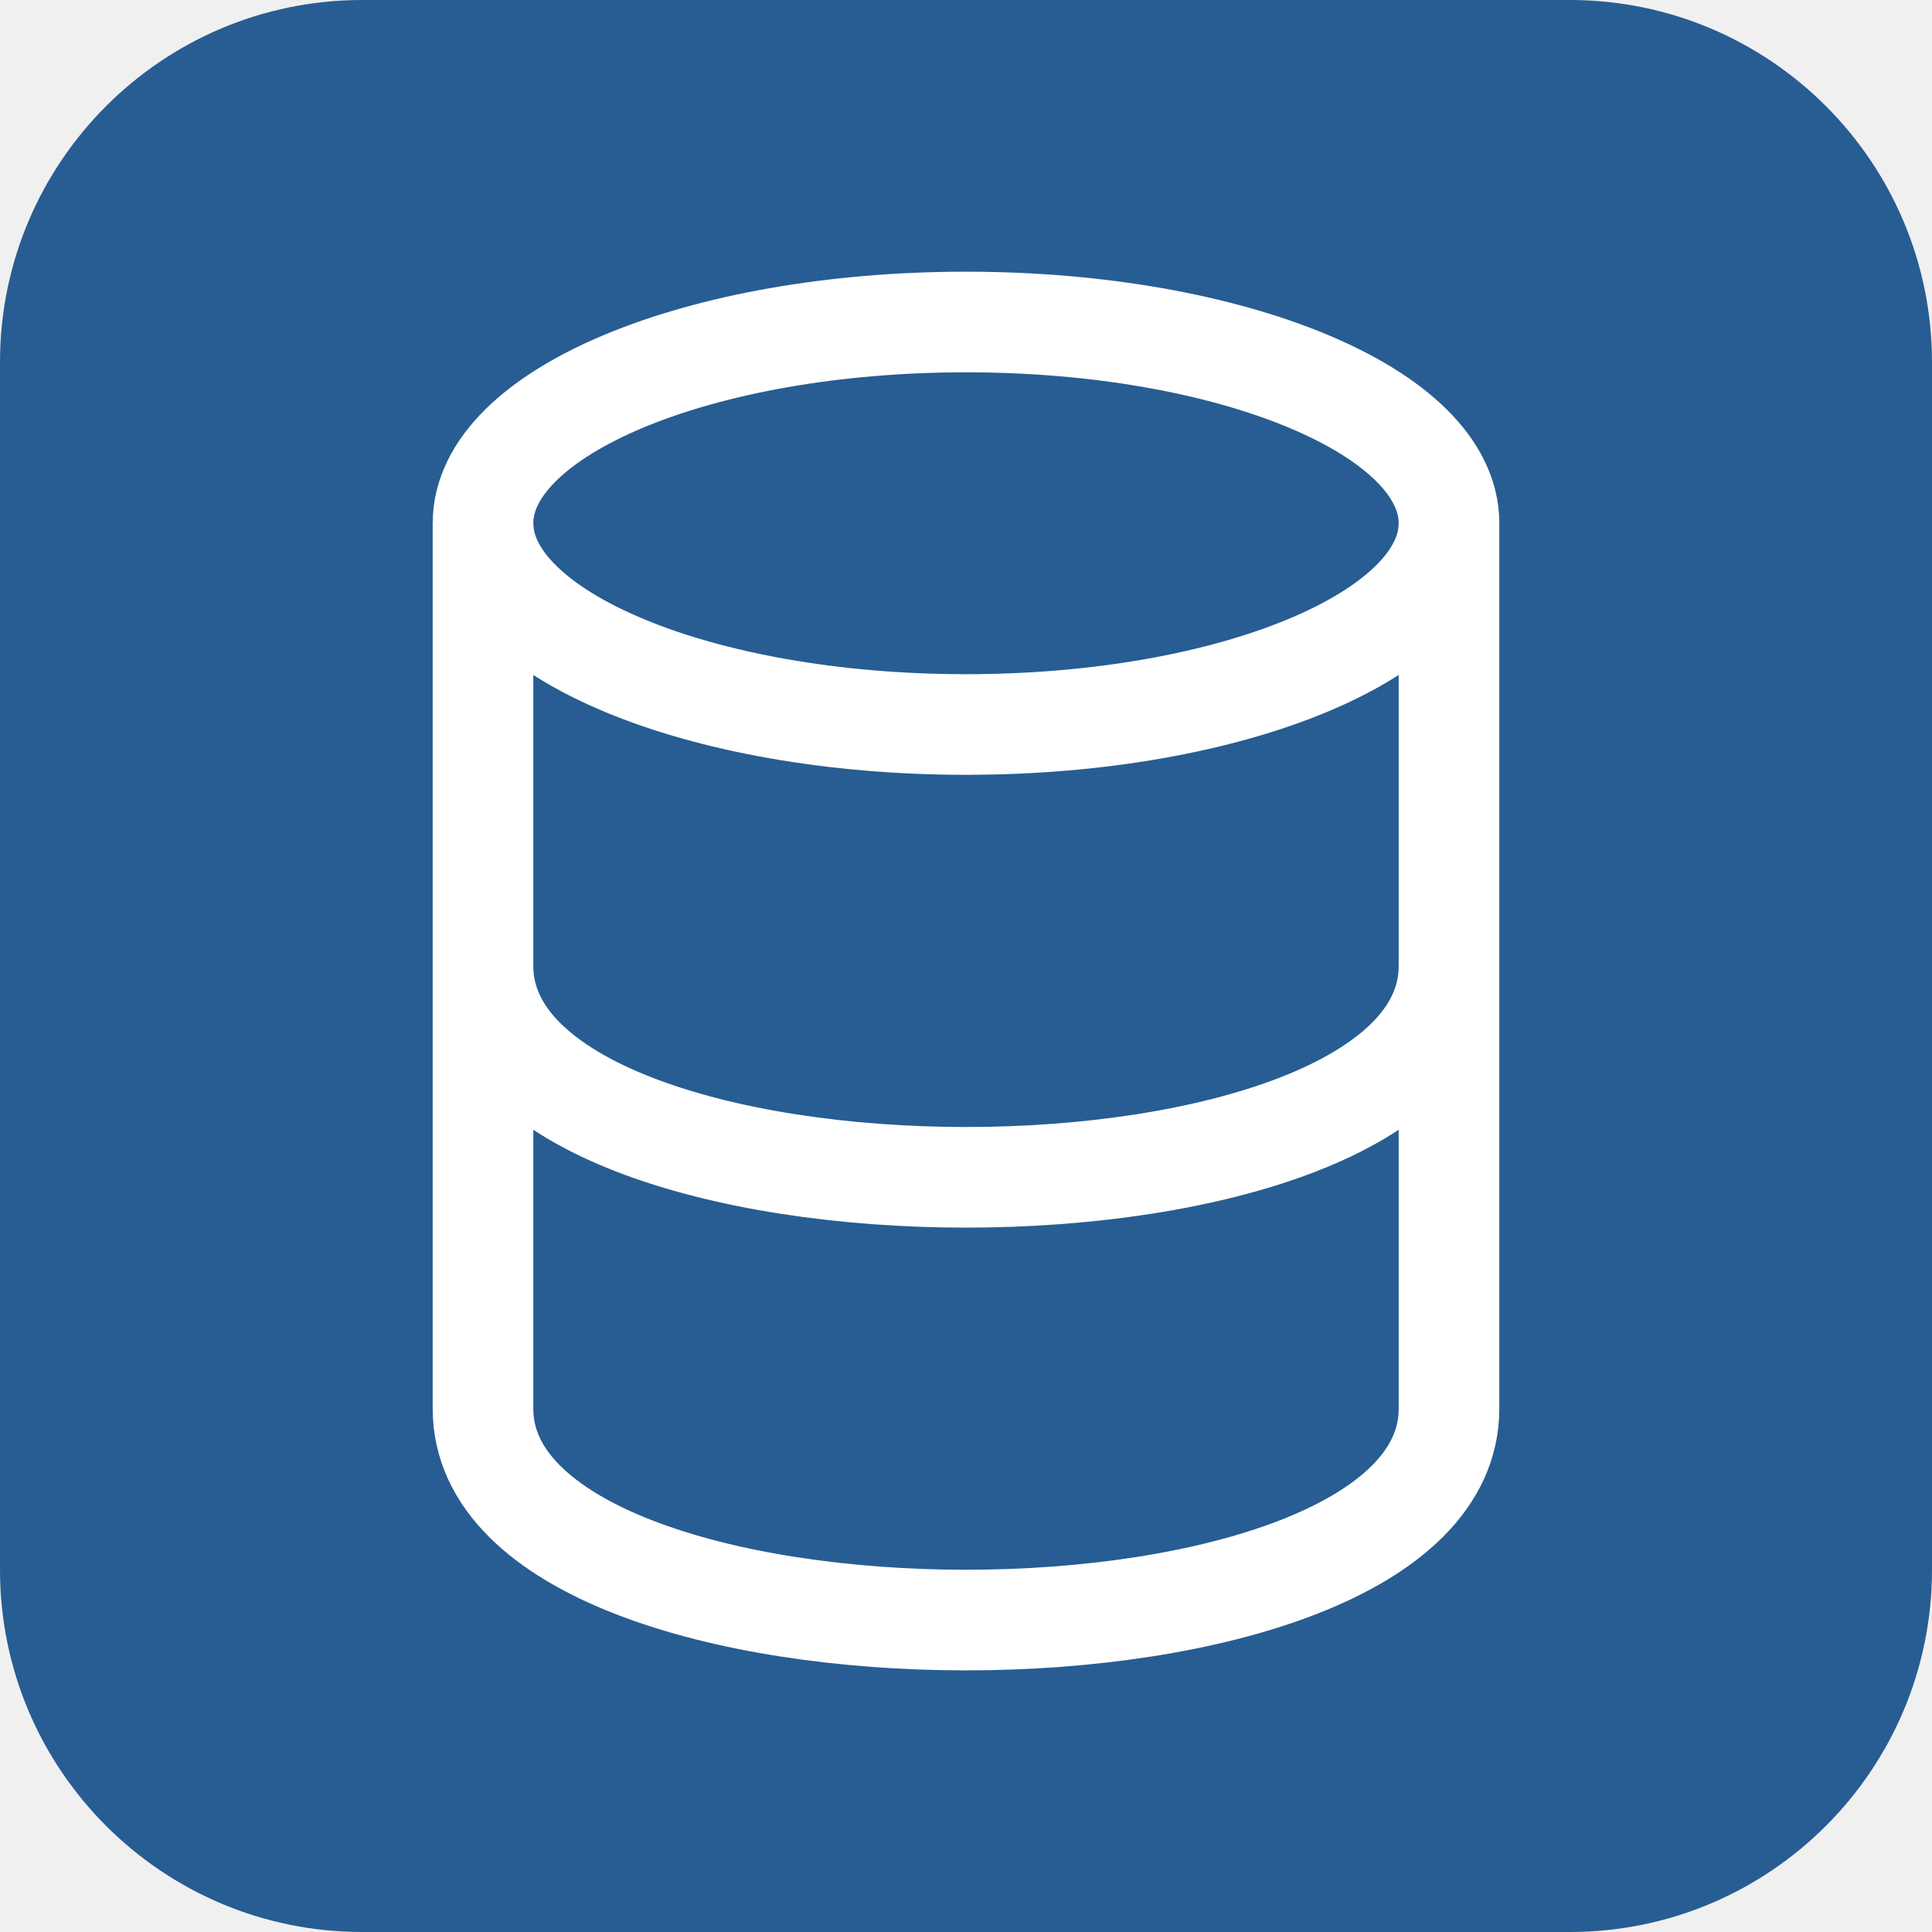
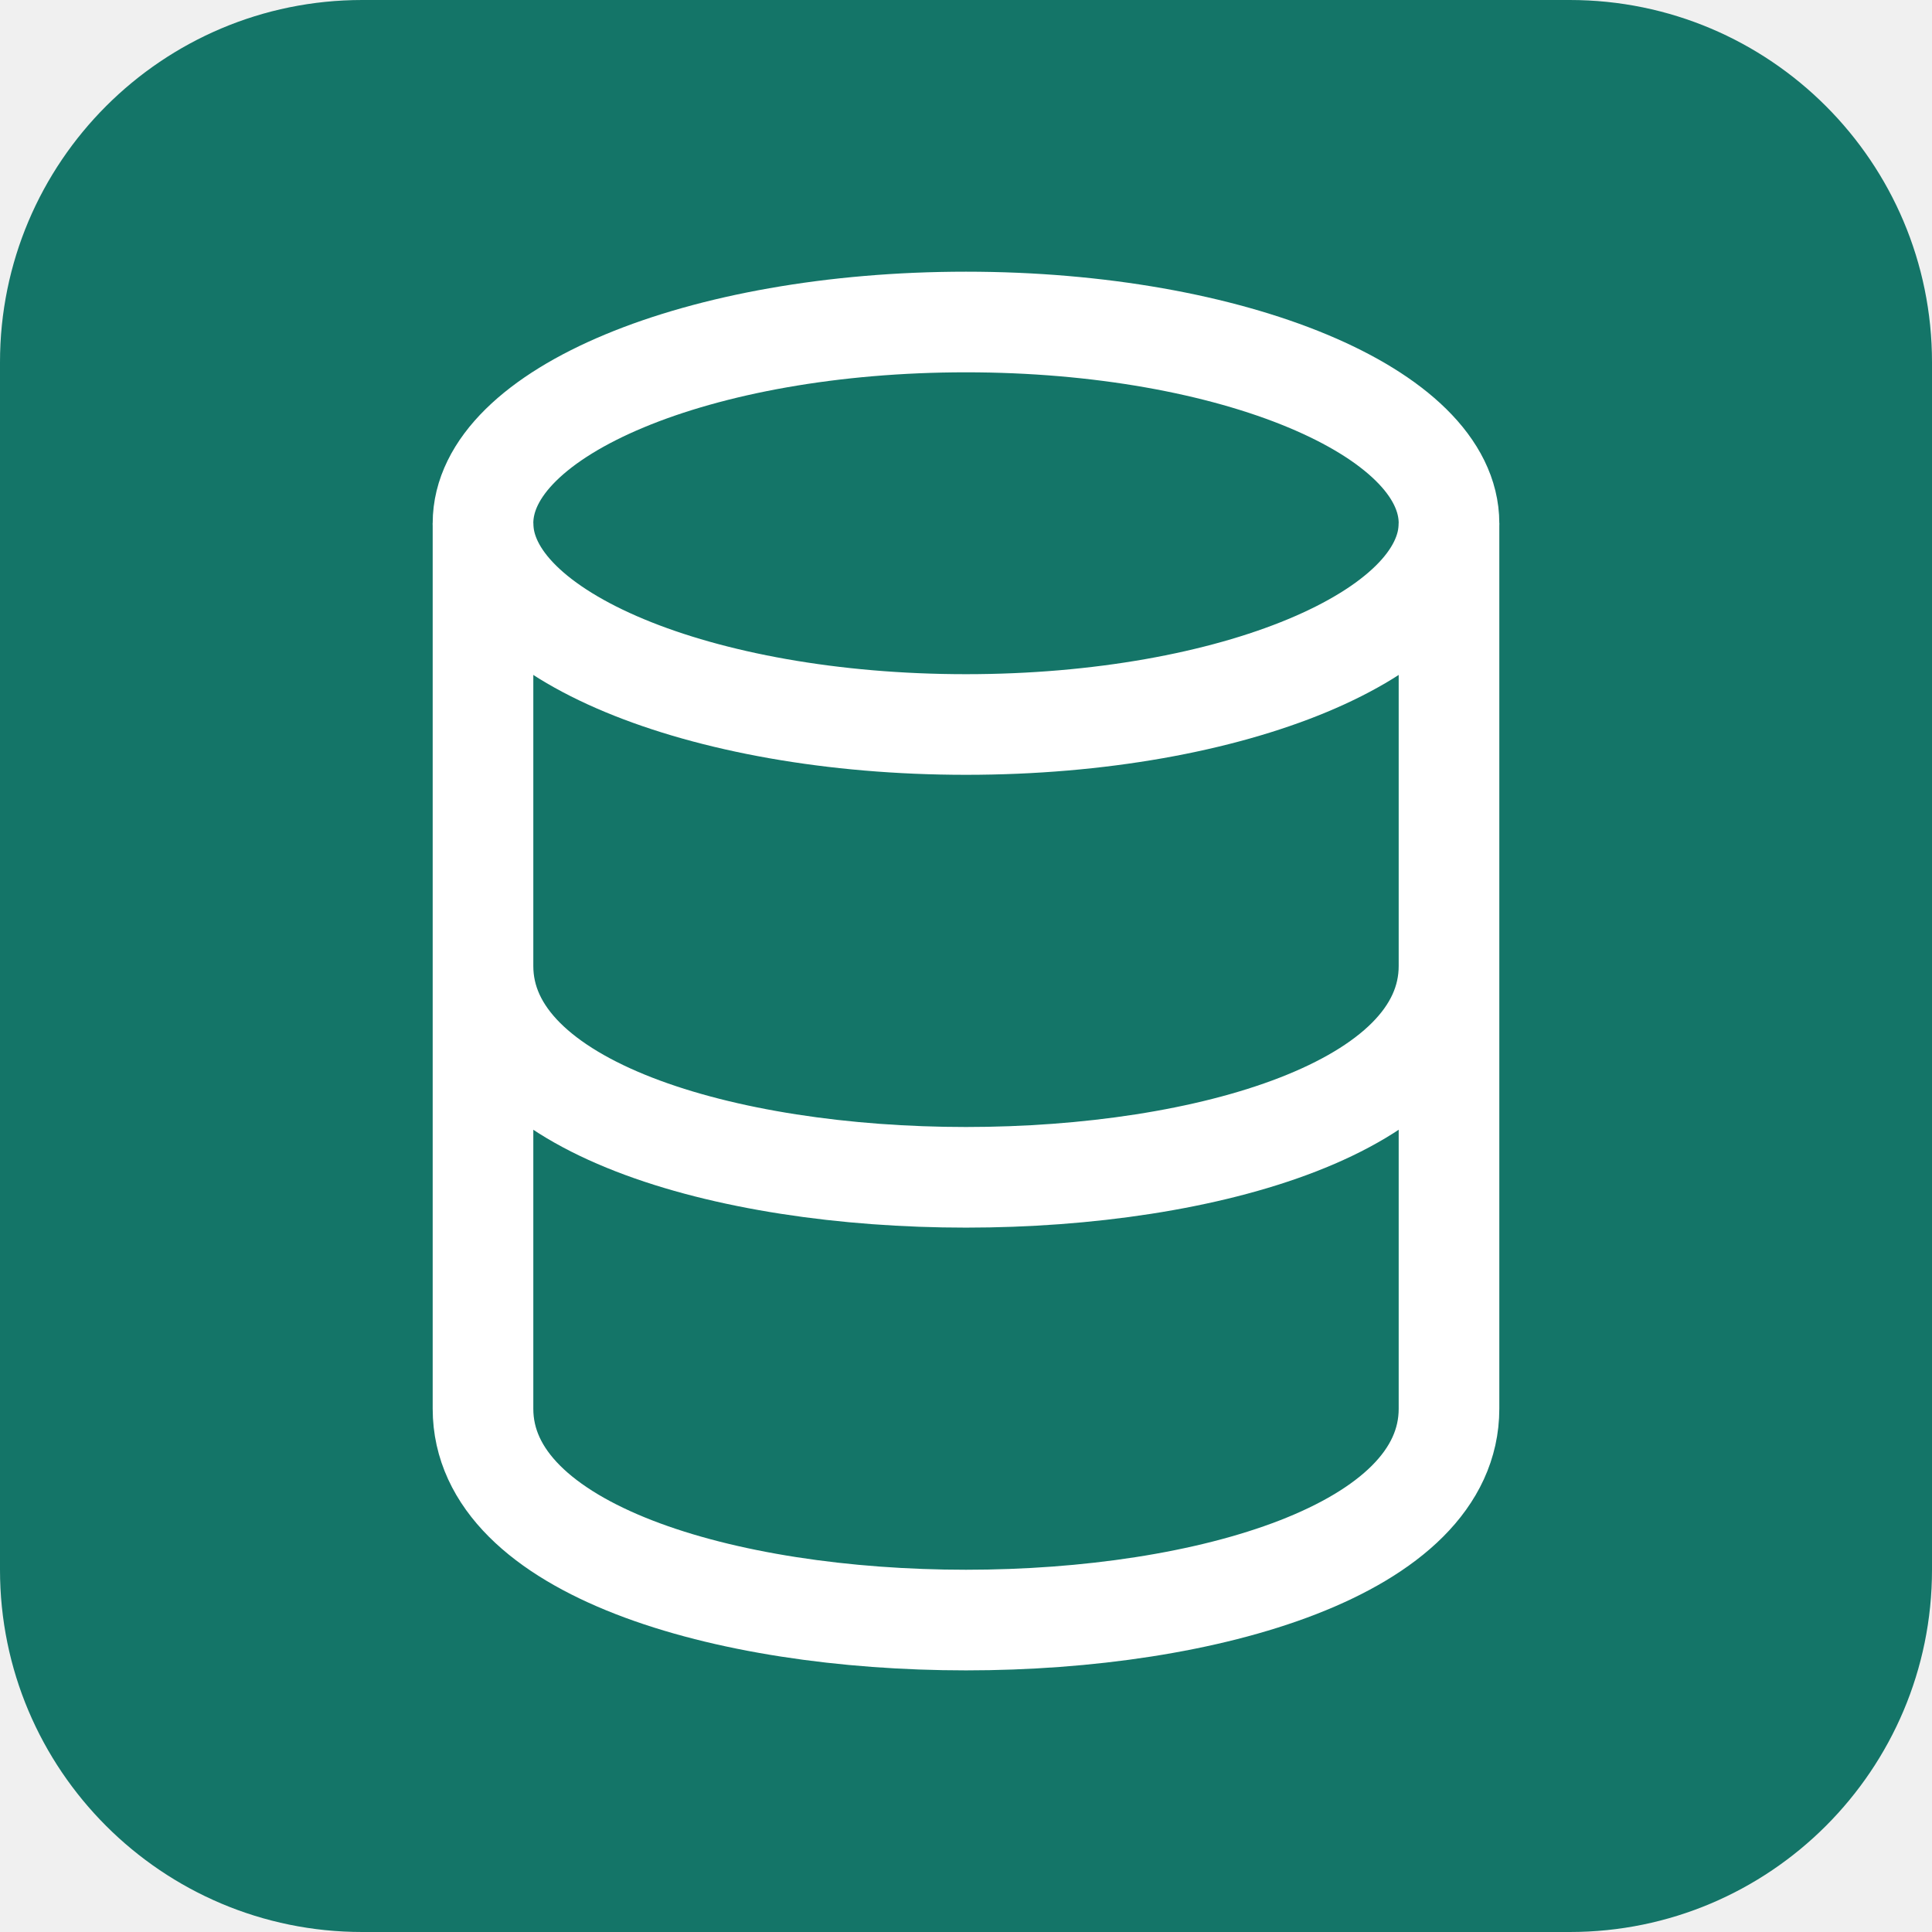
<svg xmlns="http://www.w3.org/2000/svg" viewBox="0 0 48 48">
-   <rect width="48" height="48" rx="9" fill="#275d92" />
+   <rect width="48" height="48" rx="9" fill="#147568" />
  <g fill="none" stroke="white" stroke-width="2.5">
    <ellipse cx="24" cy="13" rx="12" ry="5" />
    <path d="M12 13v11c0 7 24 7 24 0V13M12 24v11c0 7 24 7 24 0V24" />
  </g>
</svg>
